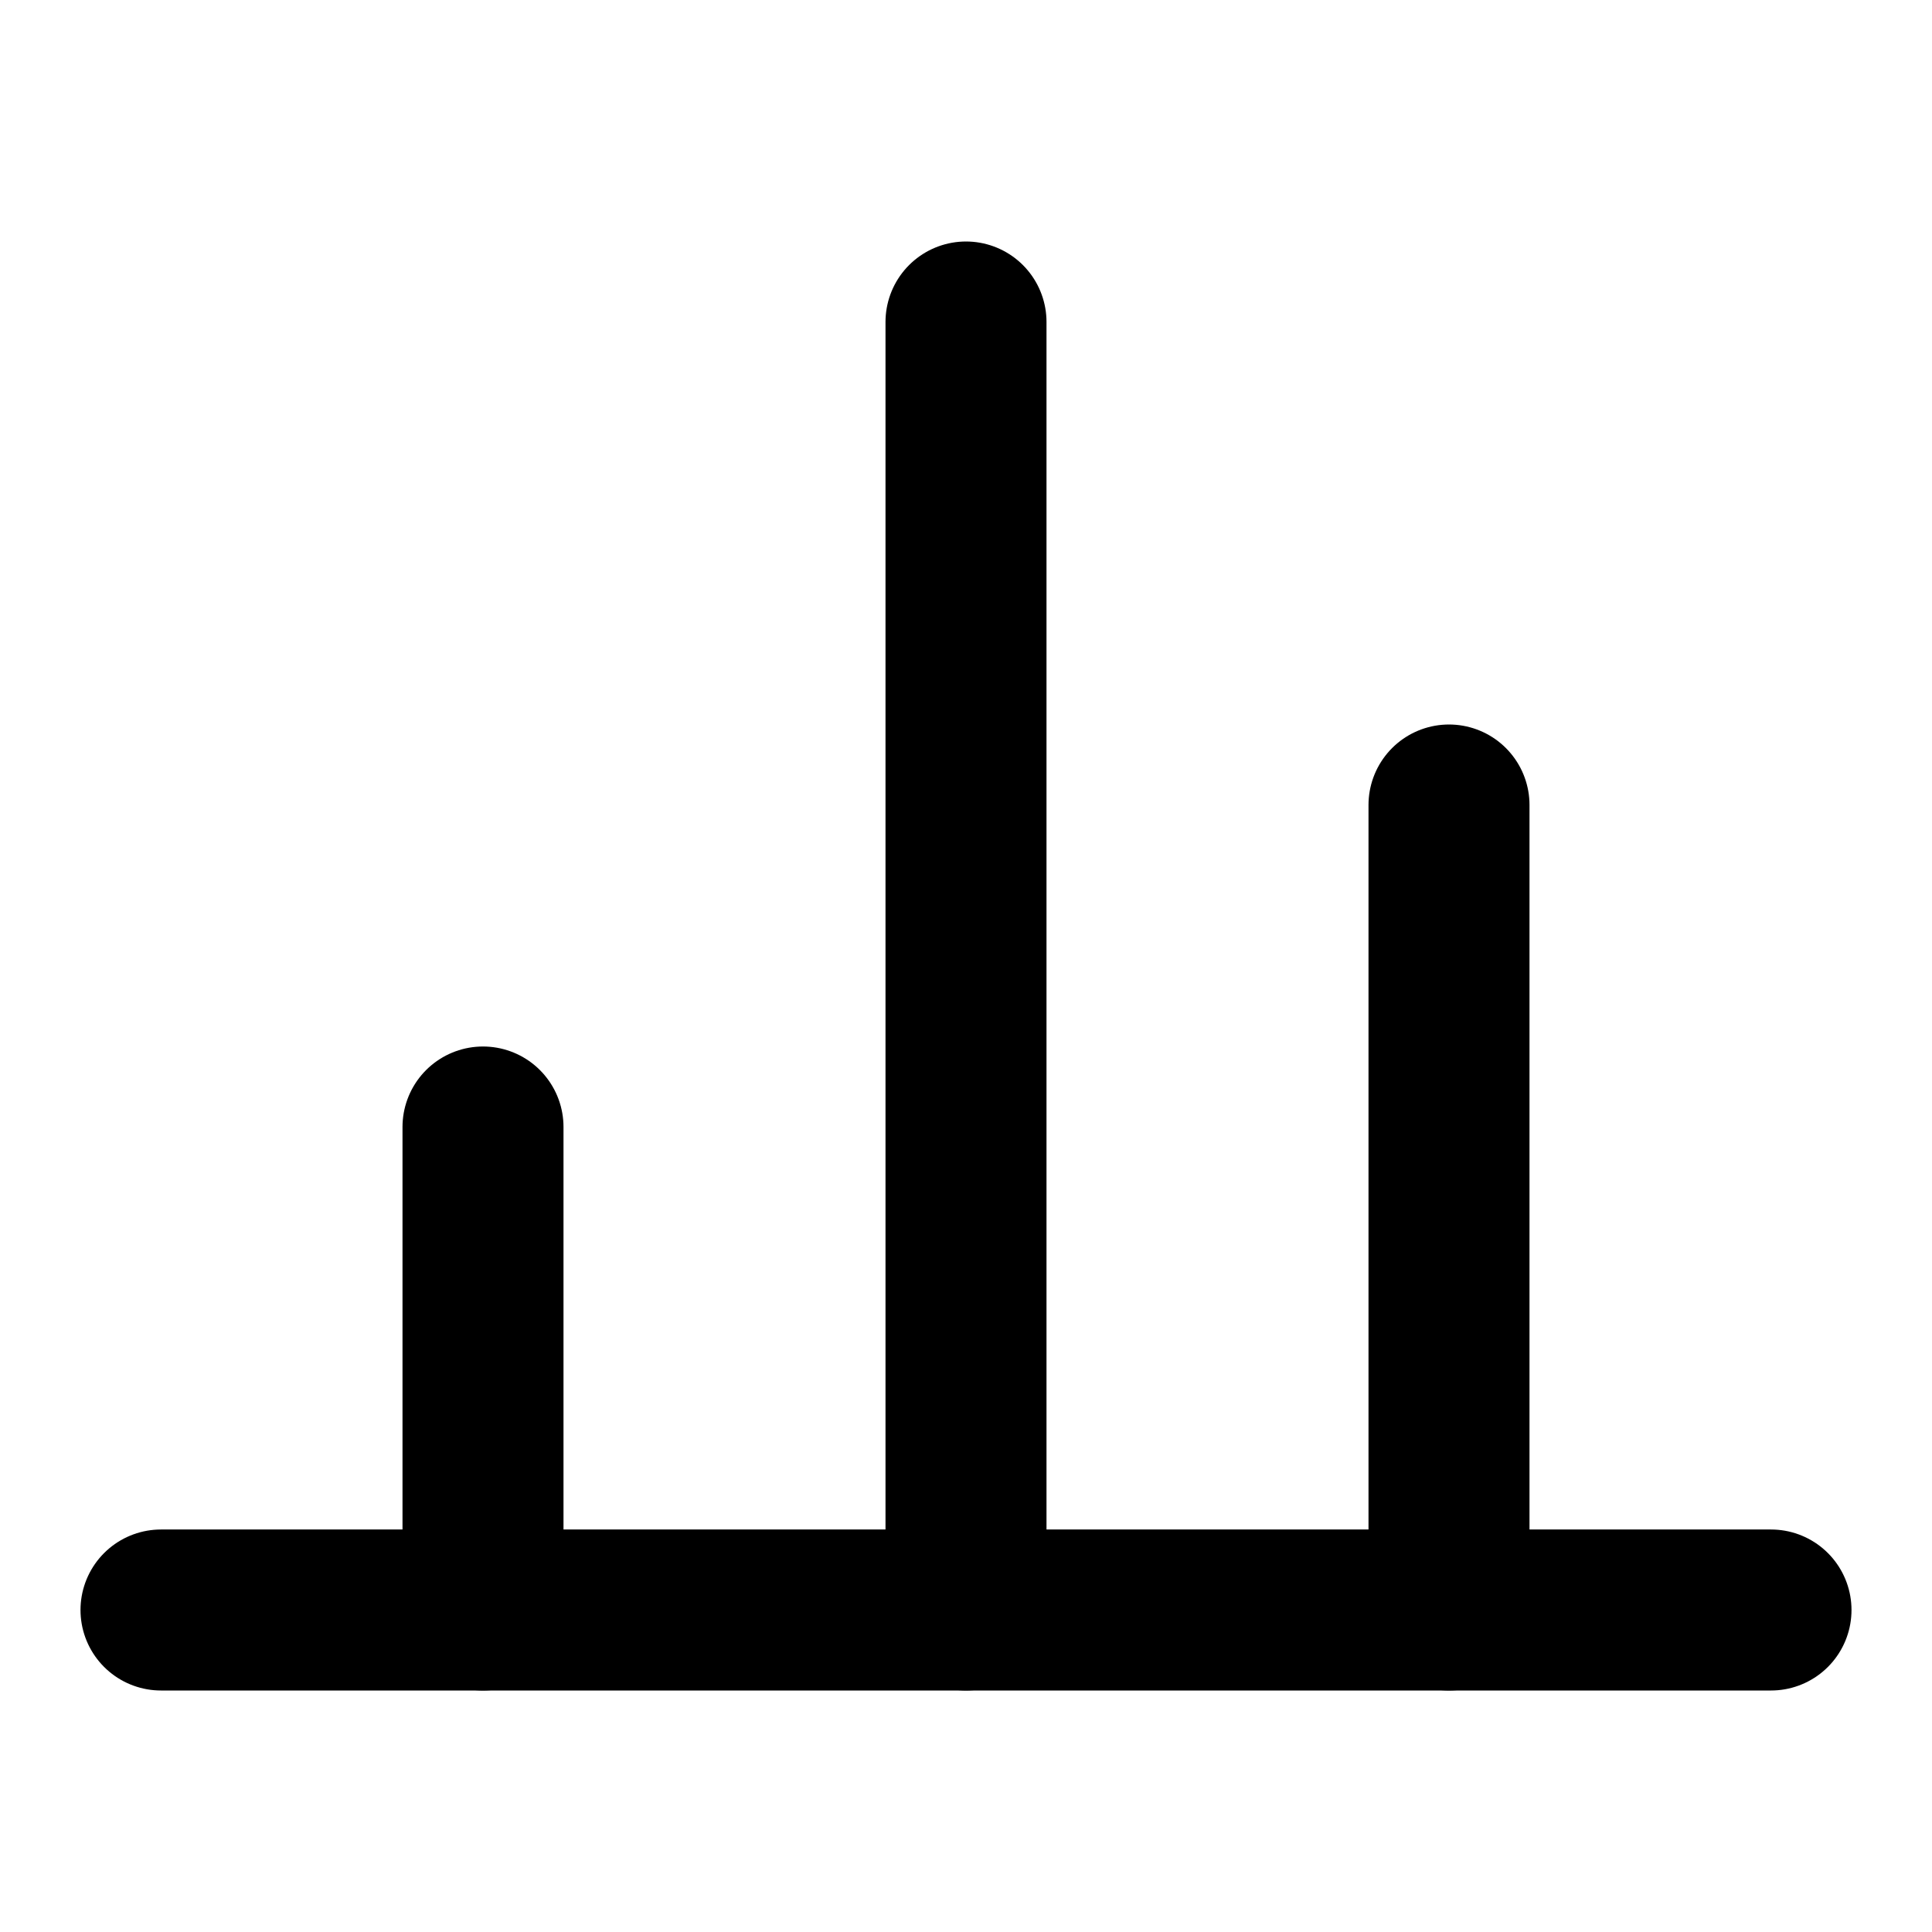
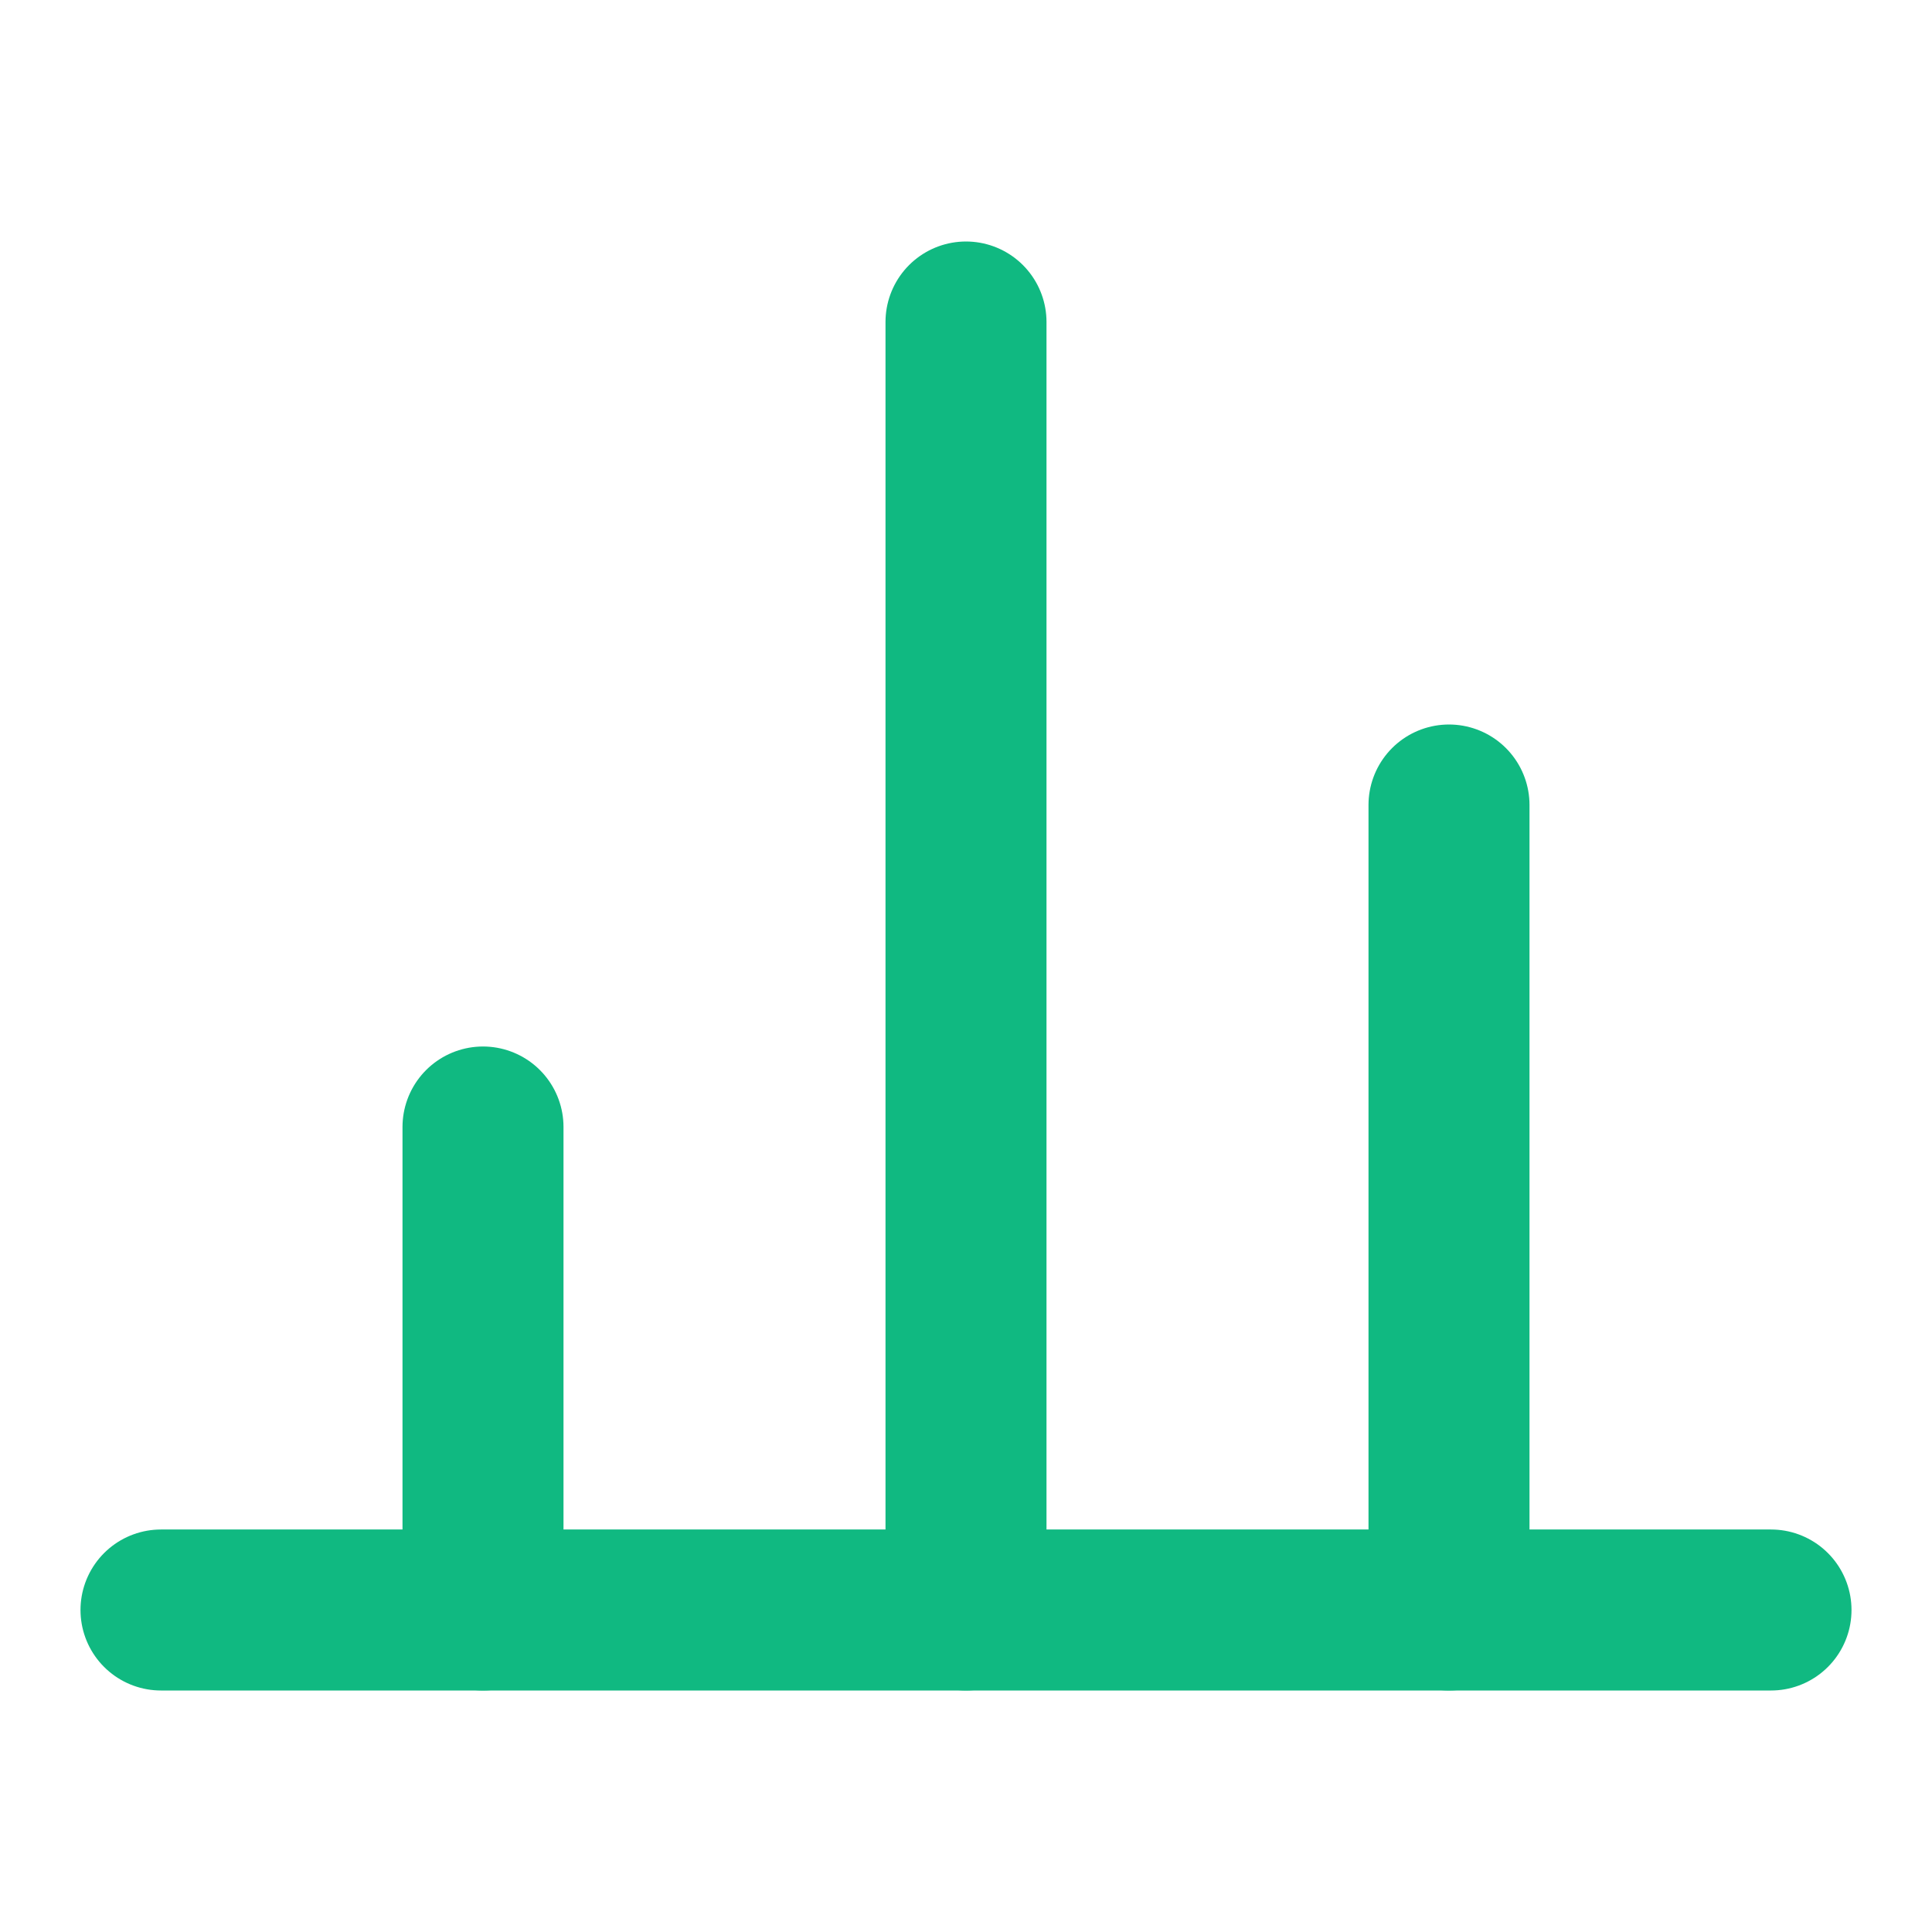
- <svg xmlns="http://www.w3.org/2000/svg" viewBox="0 0 24 24" fill="none" stroke="currentColor" stroke-width="2" stroke-linecap="round" stroke-linejoin="round">
+ <svg xmlns="http://www.w3.org/2000/svg" viewBox="0 0 24 24" fill="none" stroke="#10B981" stroke-width="2" stroke-linecap="round" stroke-linejoin="round">
  <path d="M18 20V10" />
  <path d="M12 20V4" />
  <path d="M6 20v-6" />
  <path d="M2 20h20" />
</svg>
